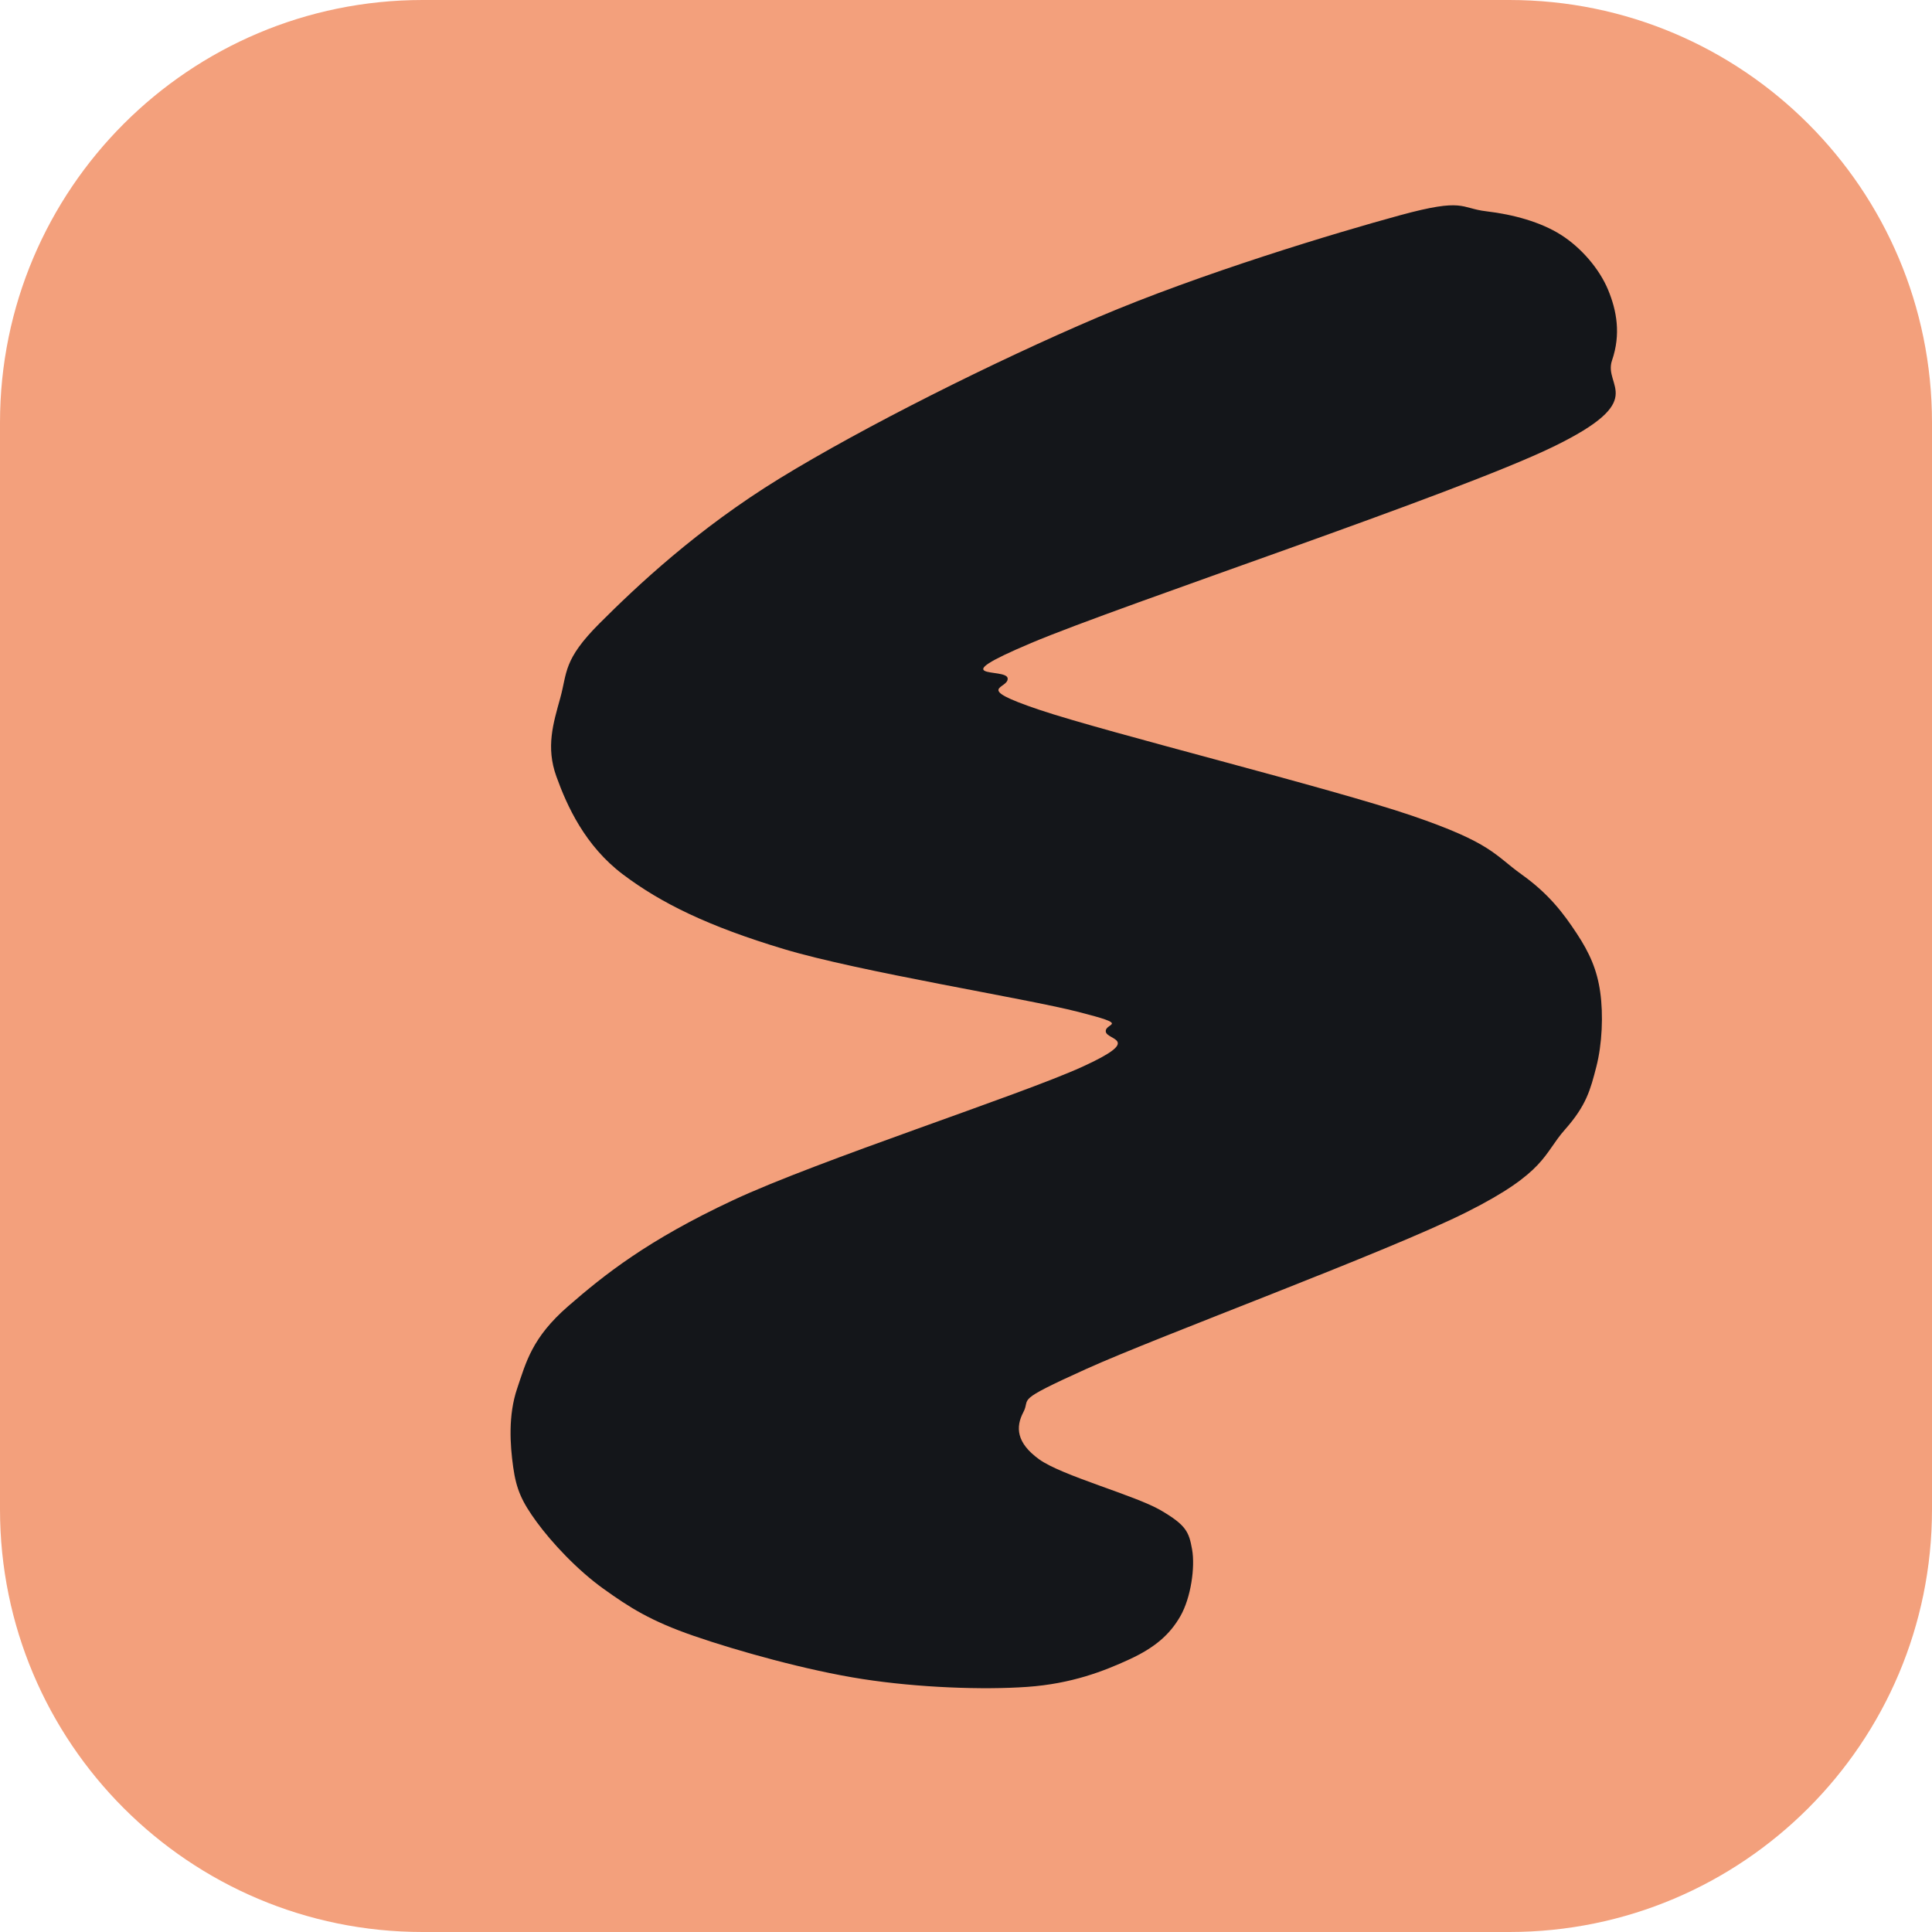
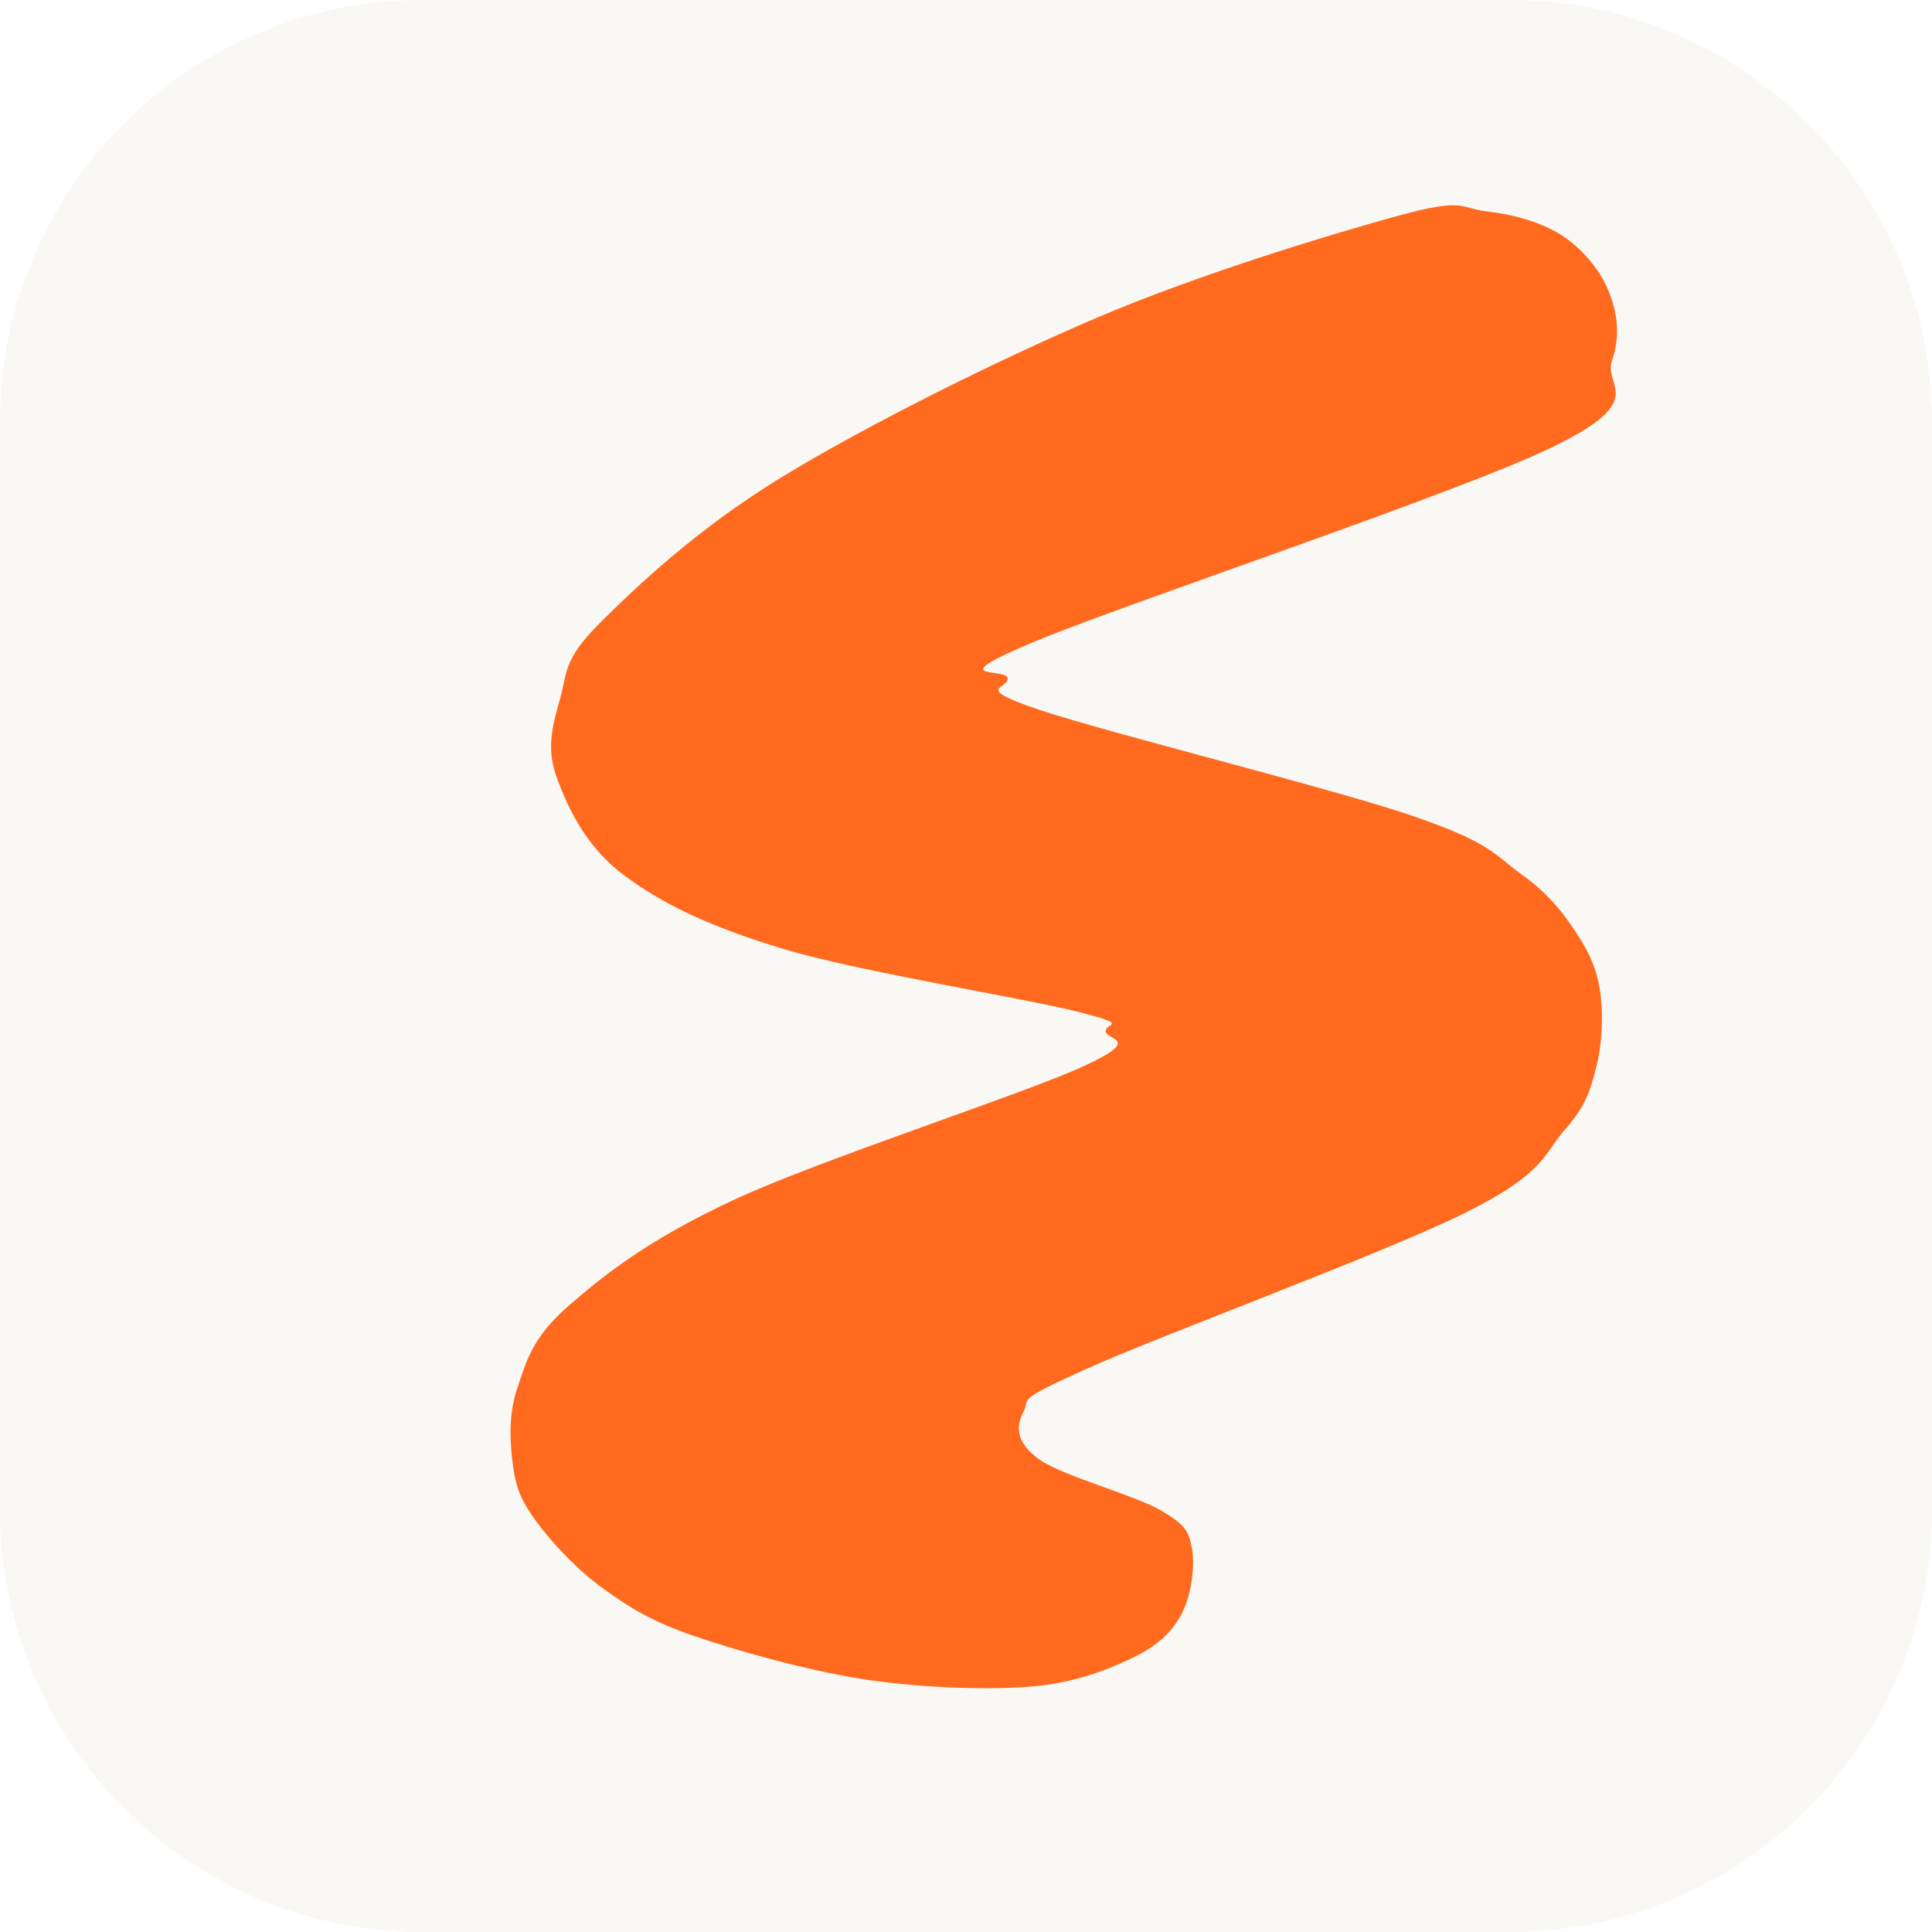
<svg xmlns="http://www.w3.org/2000/svg" viewBox="0 0 64 64" role="img" aria-label="Skilit app icon">
-   <rect x="0" y="0" width="64" height="64" rx="14" fill="#F3A07C" />
-   <path d="M 267 6 C 261.8 2.7 254.8 0.8 248 0 C 241.2 -0.8 242.5 -3.5 226 1 C 209.5 5.5 175.3 15.8 149 27 C 122.7 38.2 89.2 55.0 68 68 C 46.8 81.0 31.3 95.7 22 105 C 12.7 114.3 13.8 117.5 12 124 C 10.2 130.5 8.3 136.5 11 144 C 13.7 151.5 18.3 161.7 28 169 C 37.7 176.3 49.7 182.2 69 188 C 88.3 193.8 130.3 200.5 144 204 C 157.7 207.5 150.8 206.7 151 209 C 151.2 211.3 160.8 210.8 145 218 C 129.2 225.2 77.8 241.8 56 252 C 34.2 262.2 23.2 271.0 14 279 C 4.8 287.0 3.3 293.2 1 300 C -1.3 306.8 -0.8 314.3 0 320 C 0.8 325.7 2.2 328.8 6 334 C 9.8 339.2 16.3 346.2 23 351 C 29.7 355.8 35.0 359.2 46 363 C 57.0 366.8 74.8 371.8 89 374 C 103.2 376.2 119.7 376.8 131 376 C 142.3 375.2 150.5 372.0 157 369 C 163.5 366.0 167.3 362.7 170 358 C 172.7 353.3 173.8 345.5 173 341 C 172.2 336.5 171.5 334.8 165 331 C 158.5 327.2 139.8 322.2 134 318 C 128.2 313.8 128.0 309.8 130 306 C 132.0 302.2 127.2 303.5 146 295 C 164.8 286.5 222.7 265.2 243 255 C 263.3 244.8 262.5 240.2 268 234 C 273.5 227.8 274.5 223.8 276 218 C 277.5 212.2 277.8 204.7 277 199 C 276.2 193.3 274.3 189.0 271 184 C 267.7 179.0 264.0 174.0 257 169 C 250.0 164.0 249.5 161.0 229 154 C 208.5 147.0 151.2 132.8 134 127 C 116.8 121.2 126.3 121.8 126 119 C 125.7 116.2 108.8 119.8 132 110 C 155.2 100.2 240.3 72.0 265 60 C 289.7 48.0 277.7 44.7 280 38 C 282.3 31.3 281.2 25.3 279 20 C 276.8 14.7 272.2 9.3 267 6 Z" transform="translate(17 7) scale(.13)" fill="#14161A" />
+   <rect x="0" y="0" width="64" height="64" rx="14" fill="#FAF8F5" />
+   <path d="M 267 6 C 261.8 2.7 254.8 0.8 248 0 C 241.2 -0.8 242.5 -3.5 226 1 C 209.5 5.5 175.3 15.8 149 27 C 122.7 38.2 89.2 55.0 68 68 C 46.8 81.0 31.3 95.7 22 105 C 12.7 114.3 13.8 117.5 12 124 C 10.2 130.5 8.3 136.5 11 144 C 13.7 151.5 18.3 161.7 28 169 C 37.7 176.3 49.7 182.2 69 188 C 88.3 193.8 130.3 200.5 144 204 C 157.7 207.5 150.8 206.7 151 209 C 151.2 211.3 160.8 210.8 145 218 C 129.2 225.2 77.8 241.8 56 252 C 34.2 262.2 23.2 271.0 14 279 C 4.8 287.0 3.3 293.2 1 300 C -1.3 306.8 -0.8 314.3 0 320 C 0.8 325.7 2.2 328.8 6 334 C 9.8 339.2 16.3 346.2 23 351 C 29.7 355.8 35.0 359.2 46 363 C 57.0 366.8 74.8 371.8 89 374 C 103.2 376.2 119.7 376.8 131 376 C 142.3 375.2 150.5 372.0 157 369 C 163.5 366.0 167.3 362.7 170 358 C 172.7 353.3 173.8 345.5 173 341 C 172.2 336.5 171.5 334.8 165 331 C 158.5 327.2 139.8 322.2 134 318 C 128.2 313.8 128.0 309.8 130 306 C 132.0 302.2 127.2 303.5 146 295 C 164.8 286.5 222.7 265.2 243 255 C 263.3 244.8 262.5 240.2 268 234 C 273.5 227.8 274.5 223.8 276 218 C 277.5 212.2 277.8 204.7 277 199 C 276.2 193.3 274.3 189.0 271 184 C 267.7 179.0 264.0 174.0 257 169 C 250.0 164.0 249.5 161.0 229 154 C 208.5 147.0 151.2 132.8 134 127 C 116.8 121.2 126.3 121.8 126 119 C 125.7 116.2 108.8 119.8 132 110 C 155.2 100.2 240.3 72.0 265 60 C 289.7 48.0 277.7 44.7 280 38 C 282.3 31.3 281.2 25.3 279 20 C 276.8 14.7 272.2 9.3 267 6 Z" transform="translate(17 7) scale(.13)" fill="#FF6A1F" />
</svg>
